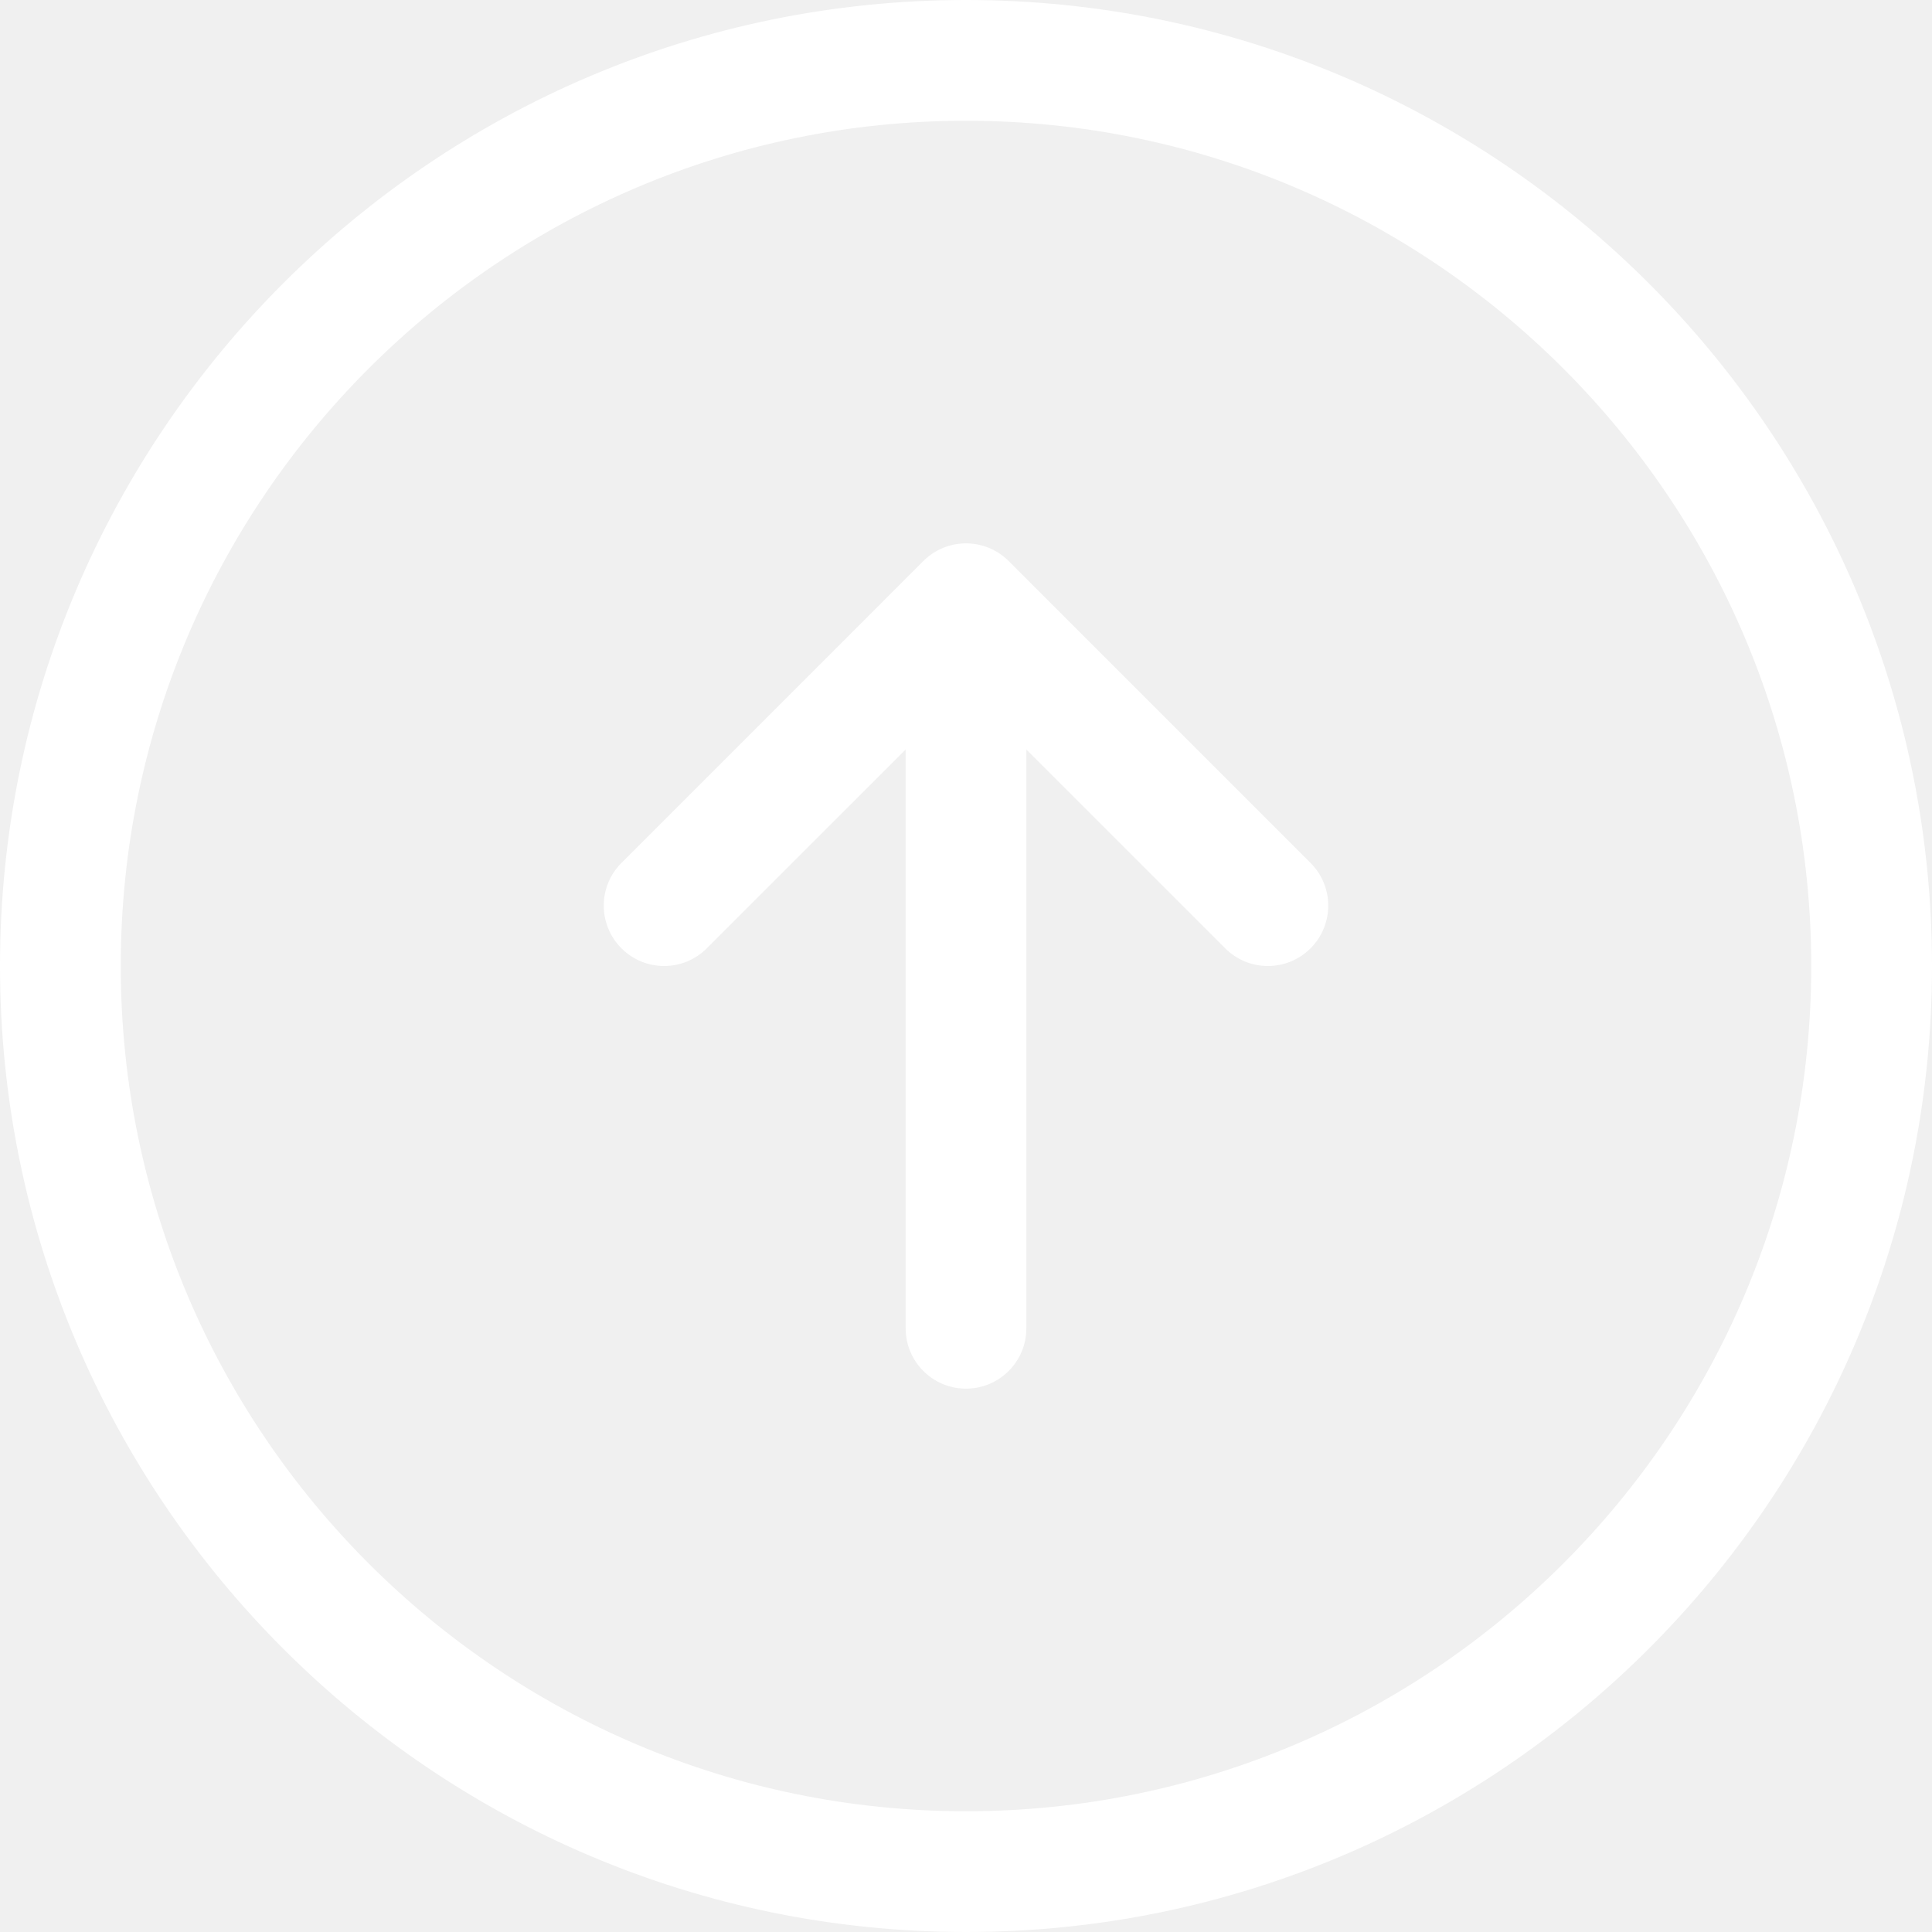
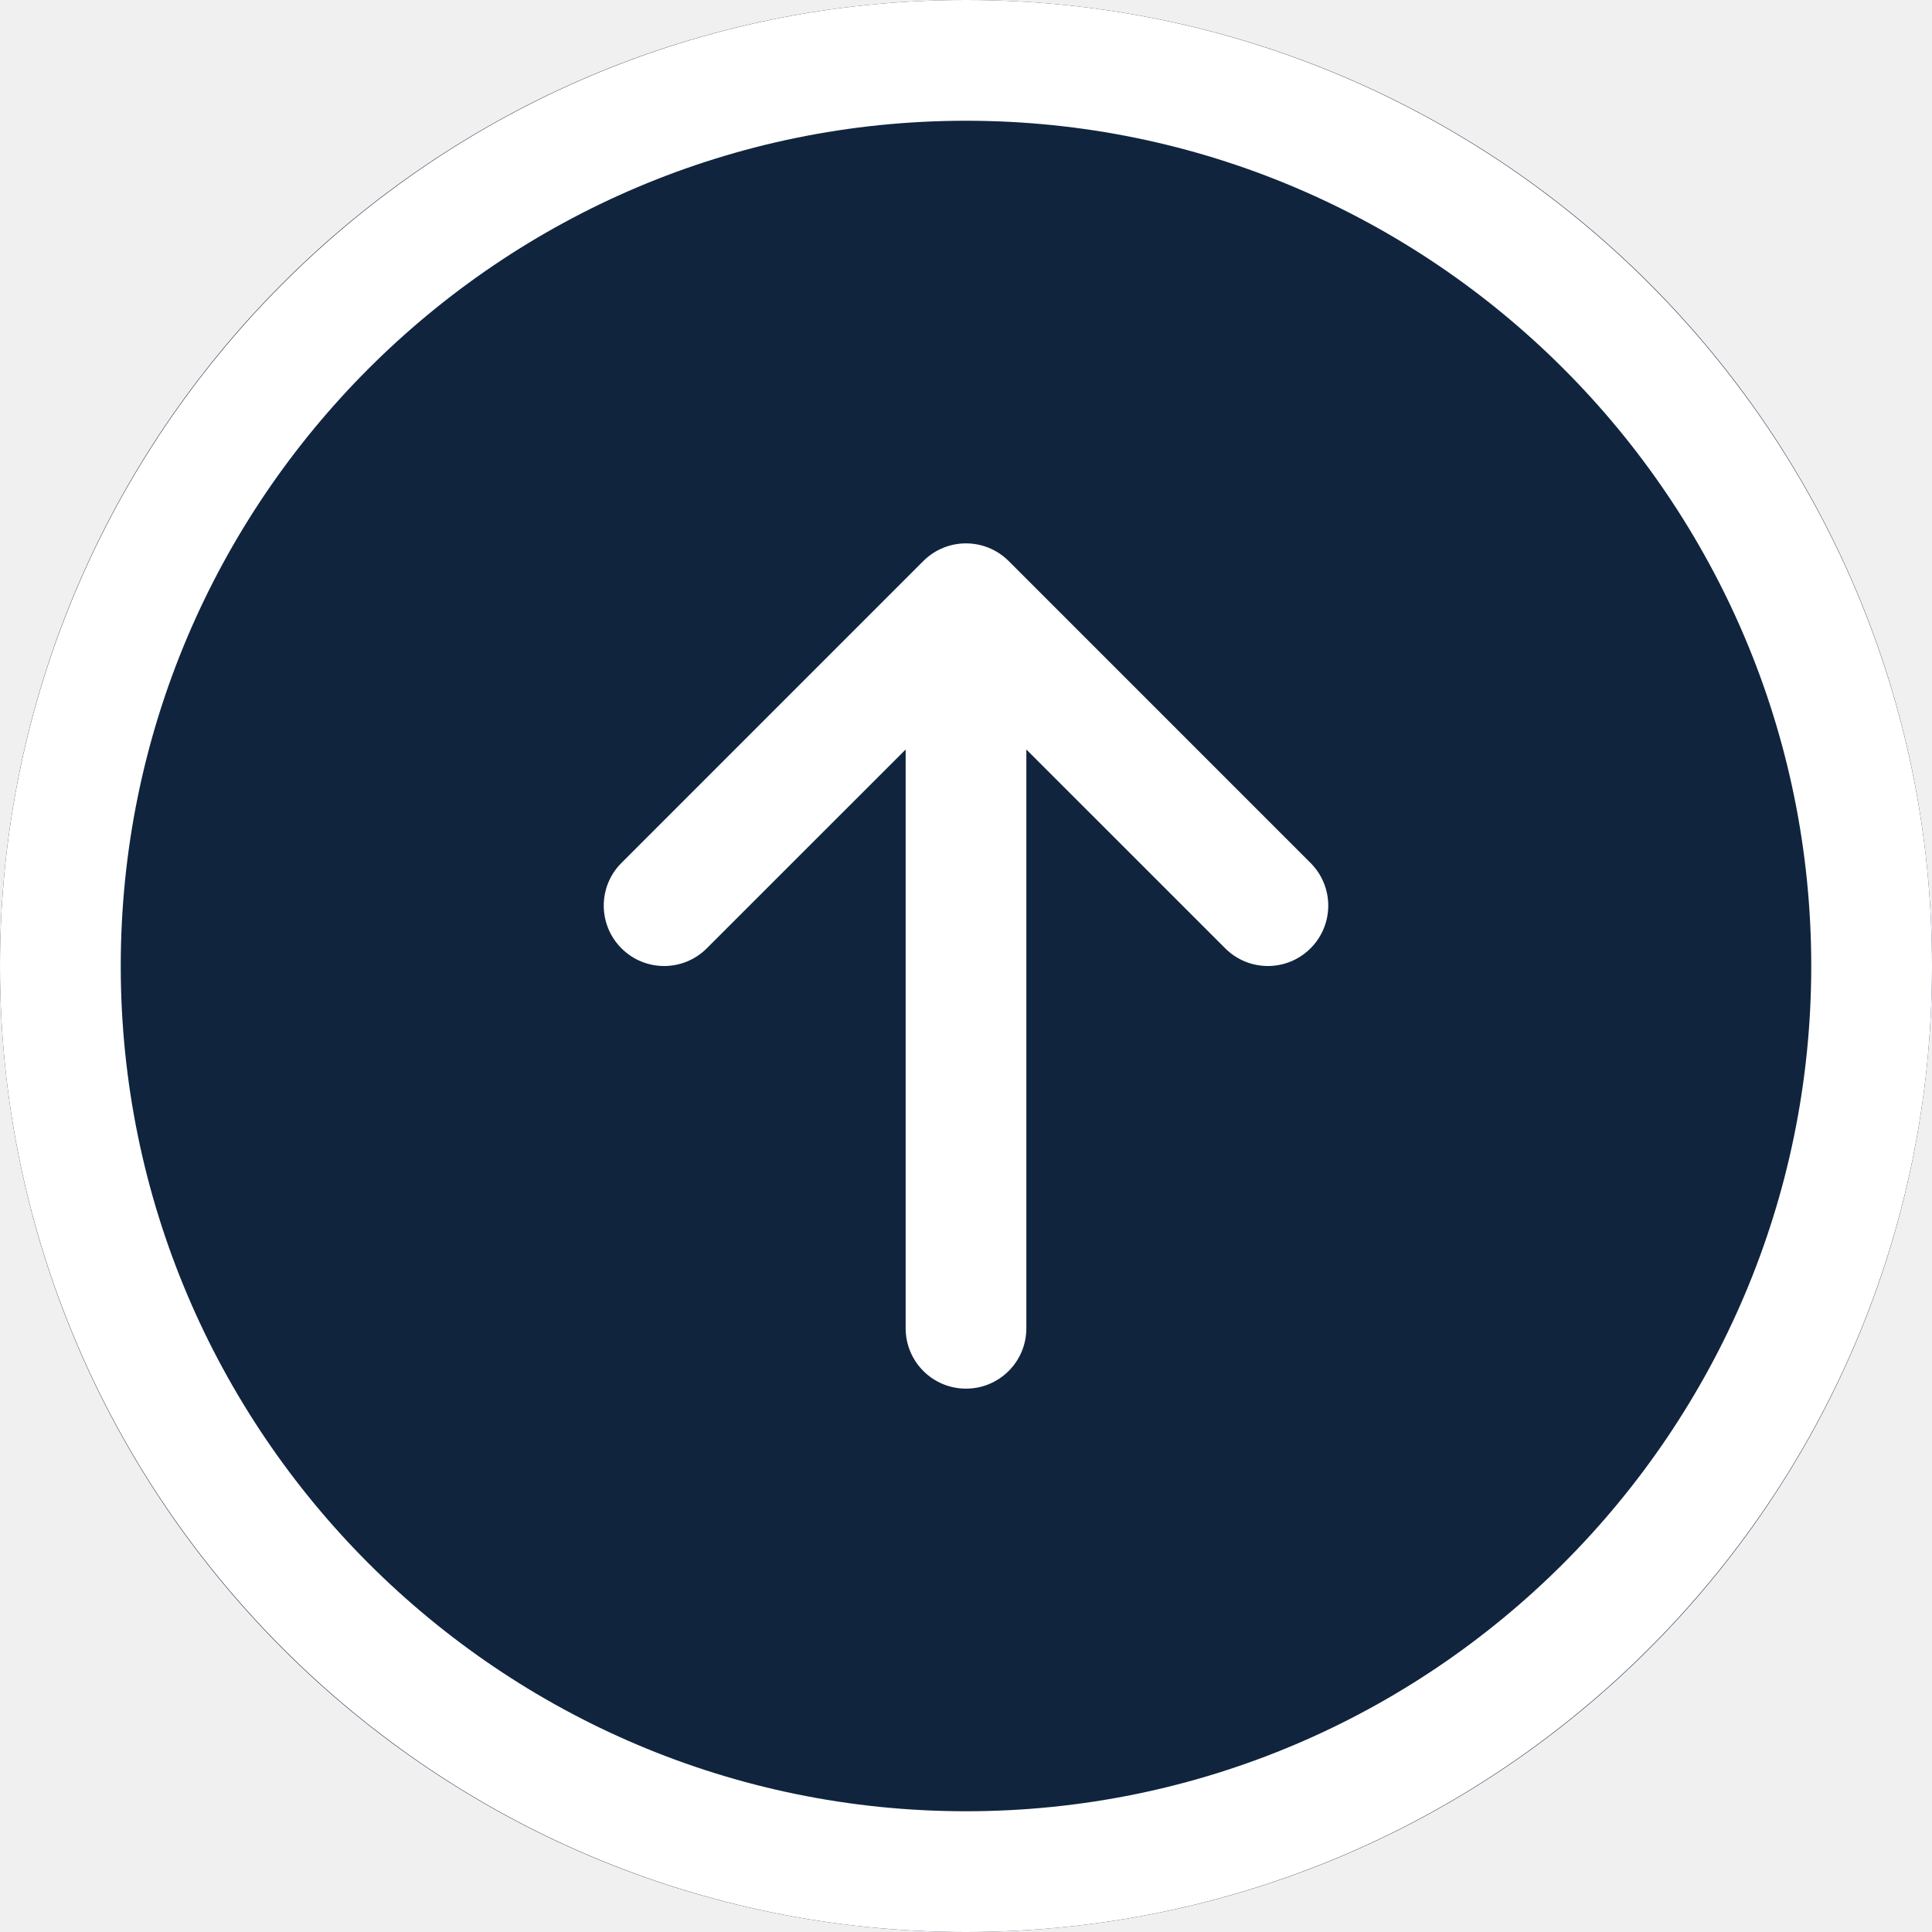
<svg xmlns="http://www.w3.org/2000/svg" width="50" height="50" viewBox="0 0 50 50" fill="none">
-   <g clip-path="url(#clip0_1743_2285)">
-     <path d="M-1.09278e-06 25C-4.90233e-07 38.785 11.215 50 25 50C38.785 50 50 38.785 50 25C50 11.215 38.785 -1.69534e-06 25 -1.09278e-06C11.215 -4.90233e-07 -1.69534e-06 11.215 -1.09278e-06 25ZM46.875 25C46.875 37.062 37.062 46.875 25 46.875C12.938 46.875 3.125 37.062 3.125 25C3.125 12.938 12.938 3.125 25 3.125C37.062 3.125 46.875 12.938 46.875 25ZM23.895 14.52C24.506 13.91 25.494 13.91 26.105 14.52L33.917 22.333C34.222 22.638 34.375 23.038 34.375 23.438C34.375 23.837 34.222 24.237 33.917 24.542C33.307 25.153 32.318 25.153 31.708 24.542L26.562 19.397L26.562 34.375C26.562 35.238 25.864 35.938 25 35.938C24.136 35.938 23.438 35.238 23.438 34.375L23.438 19.397L18.292 24.542C17.682 25.153 16.693 25.153 16.083 24.542C15.473 23.932 15.472 22.943 16.083 22.333L23.895 14.52Z" fill="white" />
+   <g clip-path="url(#clip0_2343_9)">
+     <circle cx="25" cy="25" r="25" fill="#10243E" />
+     <mask id="mask0_2343_9" style="mask-type:luminance" maskUnits="userSpaceOnUse" x="0" y="0" width="50" height="50">
+       <path d="M0 0L0 50H50V0H0Z" fill="white" />
+     </mask>
+     <g mask="url(#mask0_2343_9)">
+       <path d="M0 25C6.02547e-07 38.785 11.215 50 25 50C38.785 50 50 38.785 50 25C50 11.215 38.785 -6.0256e-07 25 0C11.215 6.02547e-07 -6.0256e-07 11.215 0 25ZM46.875 25C46.875 37.062 37.062 46.875 25 46.875C12.938 46.875 3.125 37.062 3.125 25C3.125 12.938 12.938 3.125 25 3.125C37.062 3.125 46.875 12.938 46.875 25ZM23.895 14.52C24.506 13.91 25.494 13.91 26.105 14.52L33.917 22.333C34.222 22.638 34.375 23.038 34.375 23.438C34.375 23.837 34.222 24.237 33.917 24.542C33.307 25.153 32.318 25.153 31.708 24.542L26.562 19.397V34.375C26.562 35.238 25.864 35.938 25 35.938C24.136 35.938 23.438 35.238 23.438 34.375V19.397L18.292 24.542C17.682 25.153 16.693 25.153 16.083 24.542C15.473 23.932 15.472 22.943 16.083 22.333L23.895 14.52Z" fill="white" />
+     </g>
  </g>
  <defs>
-     <clipPath id="clip0_1743_2285">
-       <rect width="50" height="50" fill="white" transform="translate(0 50) rotate(-90)" />
+     <clipPath id="clip0_2343_9">
+       <rect width="50" height="50" fill="white" />
    </clipPath>
  </defs>
</svg>
